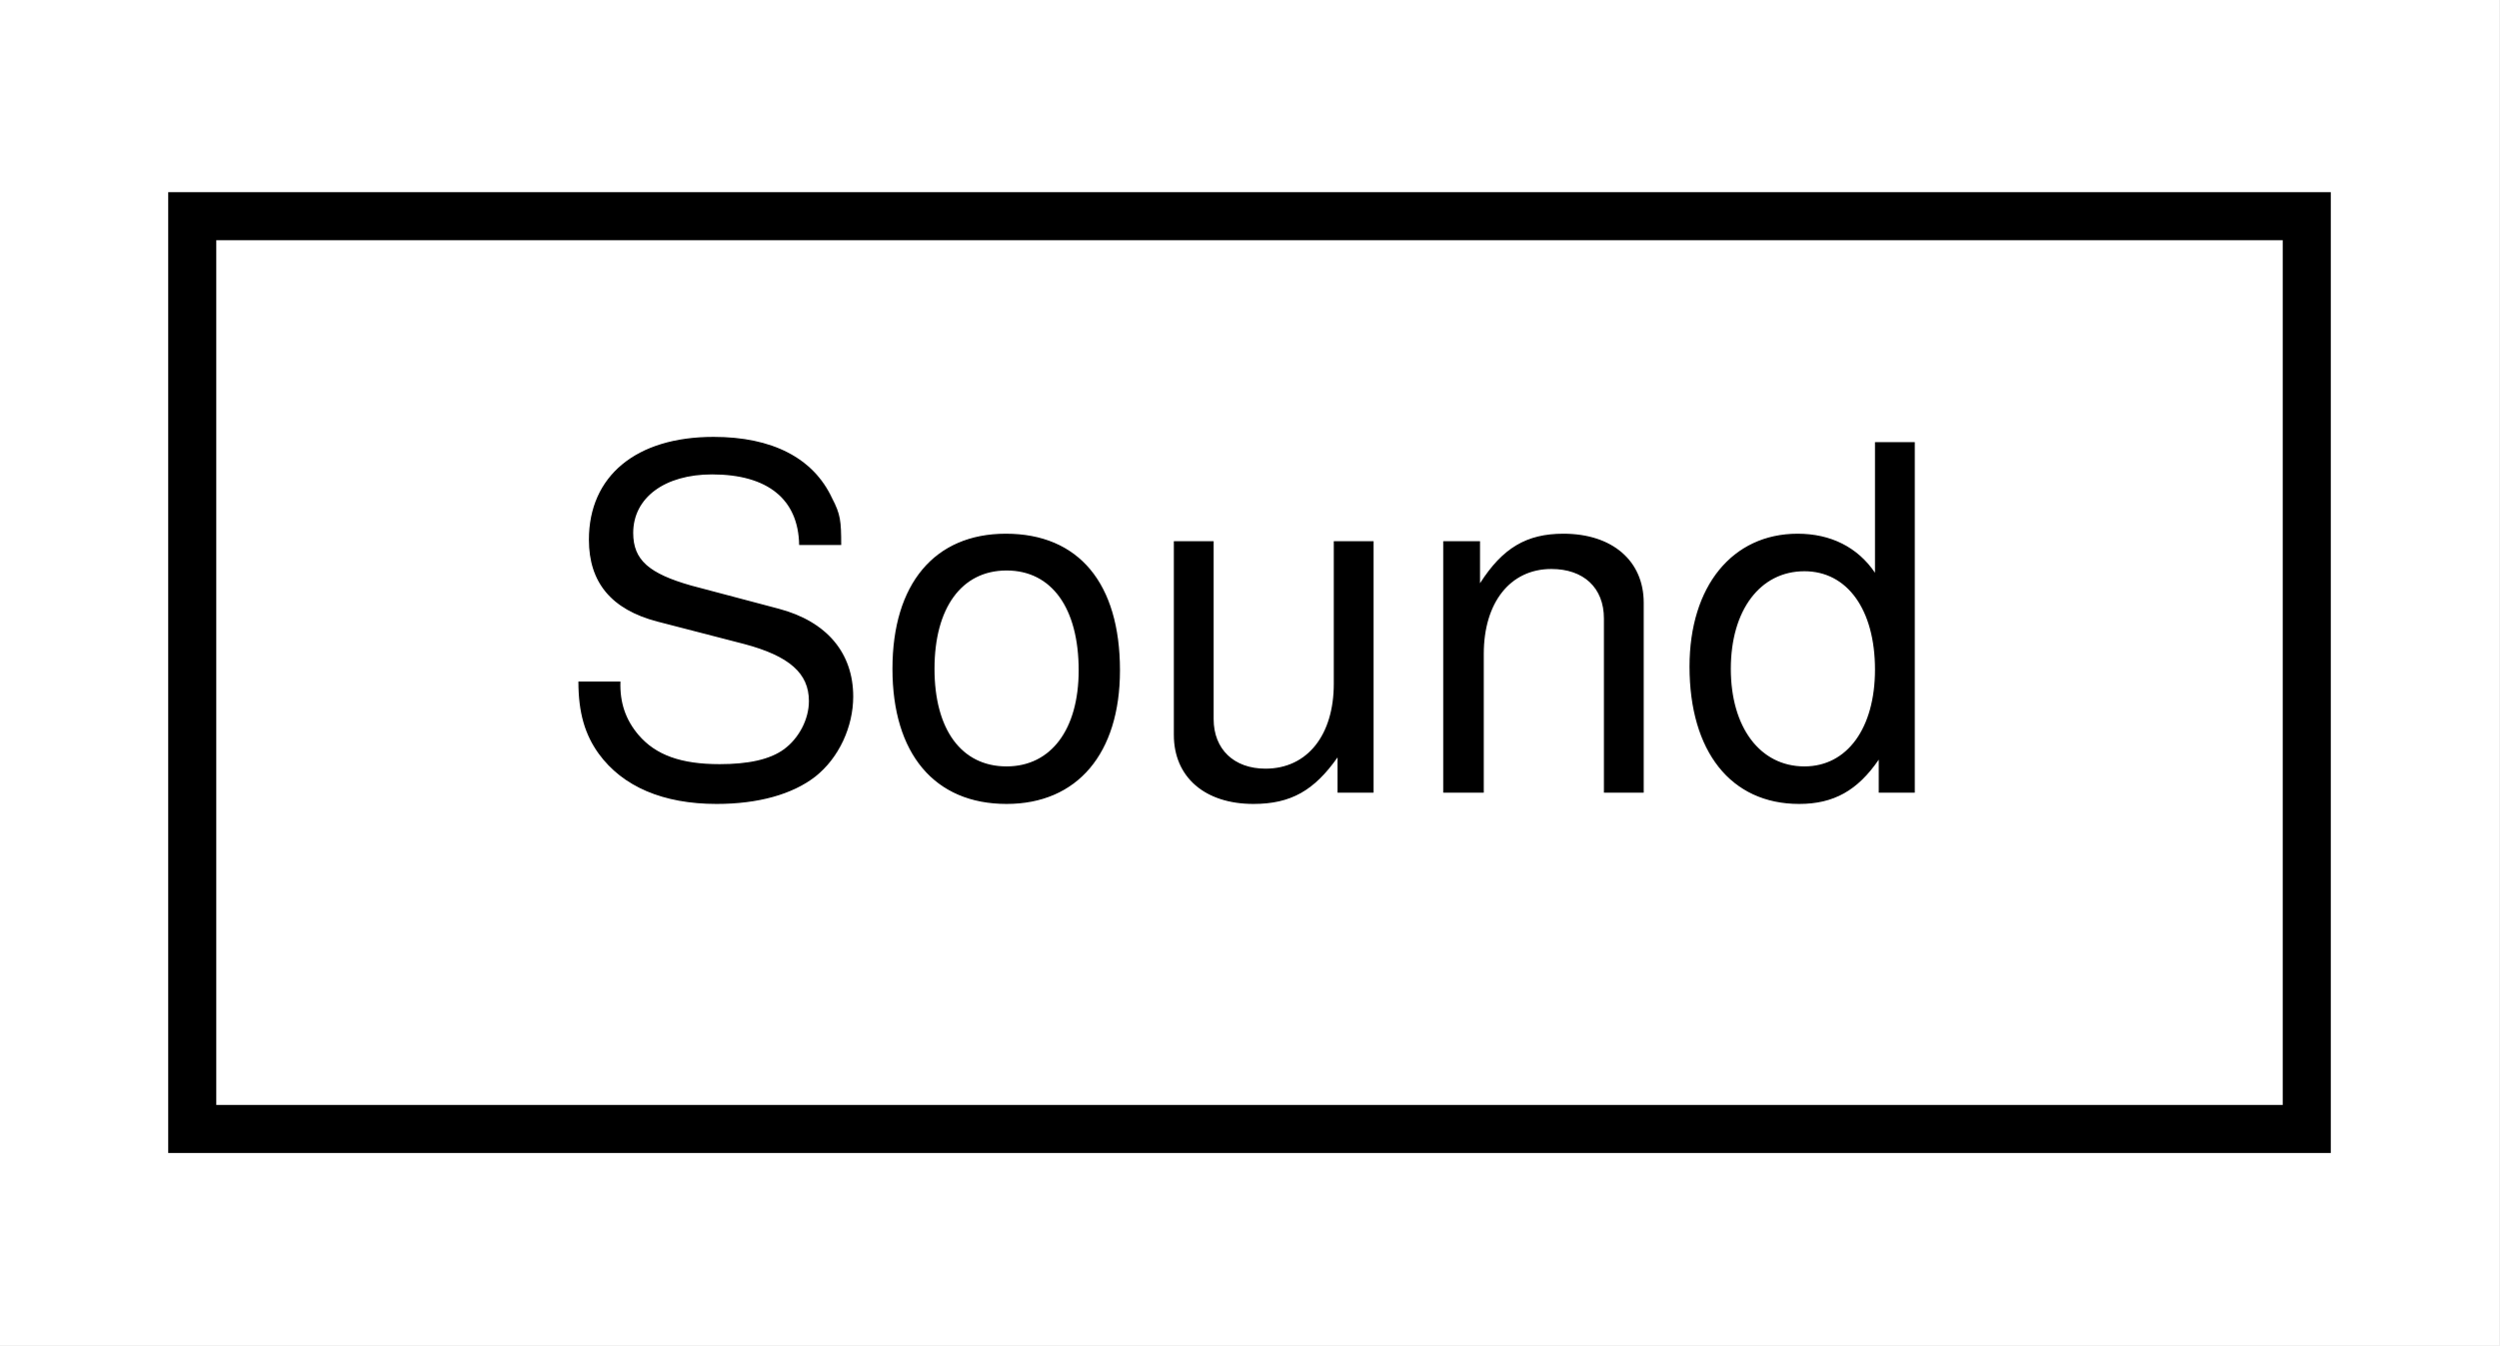
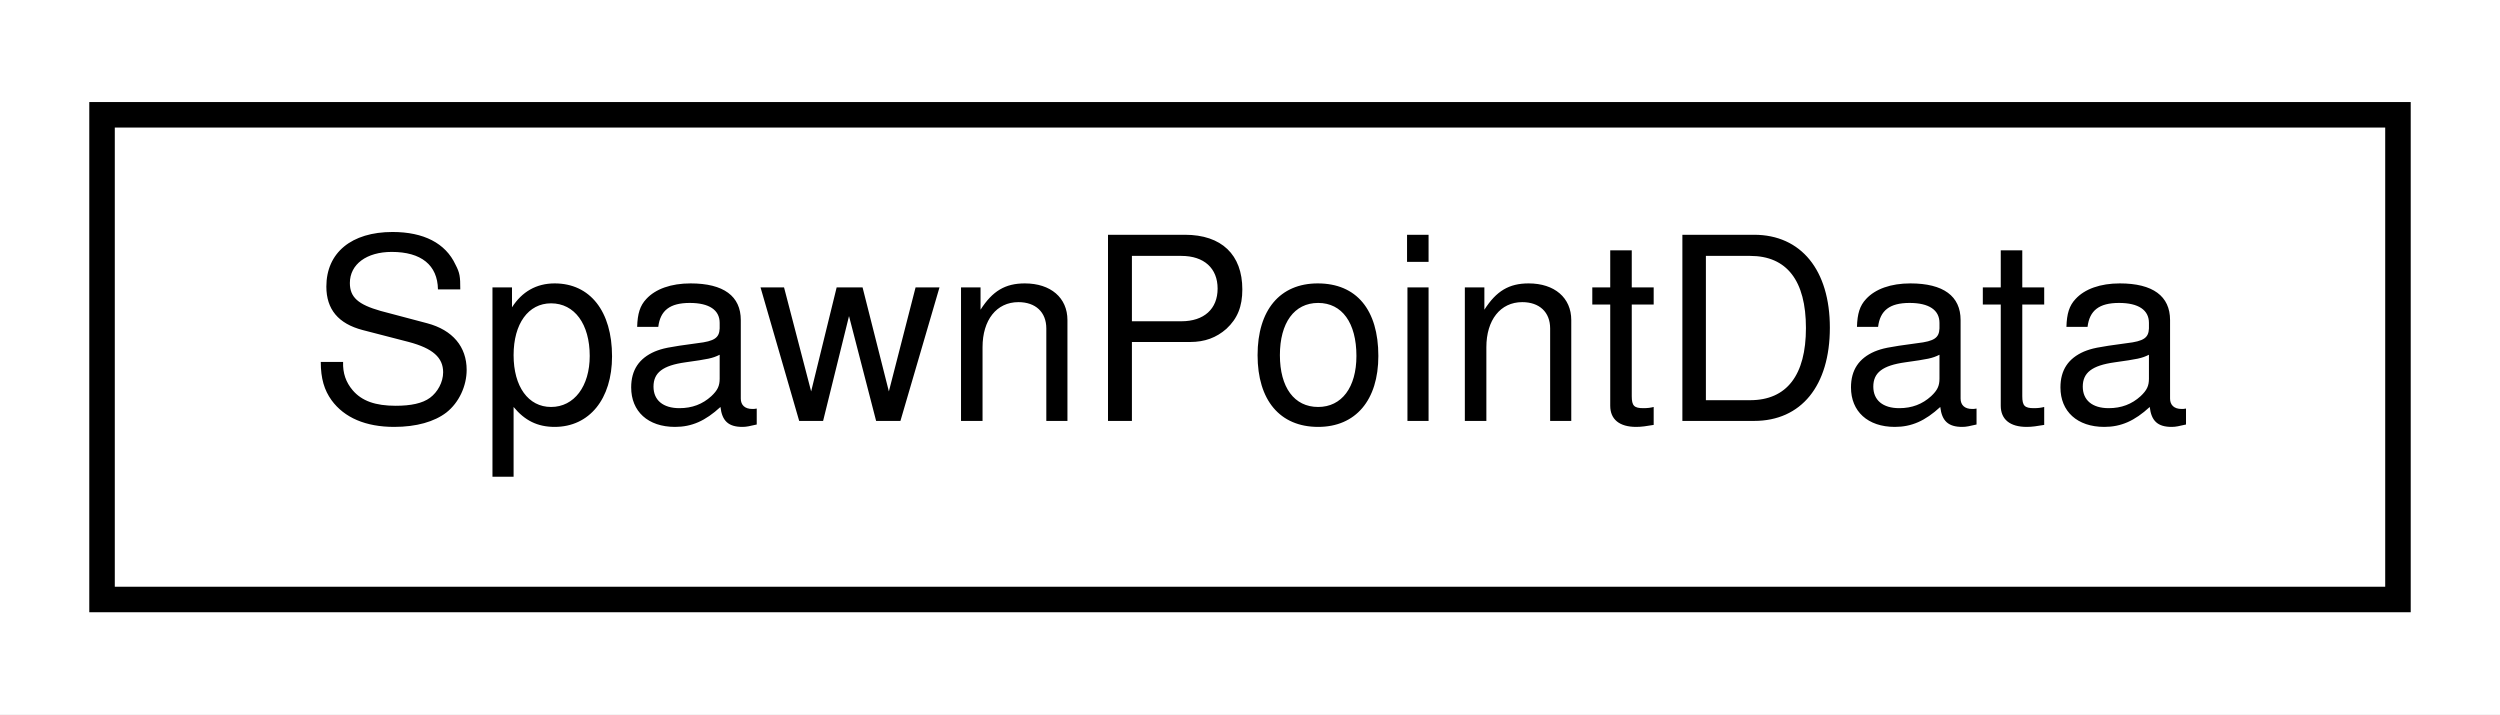
- <svg xmlns="http://www.w3.org/2000/svg" xmlns:xlink="http://www.w3.org/1999/xlink" width="52pt" height="28pt" viewBox="0.00 0.00 52.00 28.00">
+ <svg xmlns="http://www.w3.org/2000/svg" xmlns:xlink="http://www.w3.org/1999/xlink" width="98pt" height="28pt" viewBox="0.00 0.00 98.00 28.00">
  <g id="graph0" class="graph" transform="scale(1 1) rotate(0) translate(4 24)">
-     <polygon fill="white" stroke="none" points="-4,4 -4,-24 48,-24 48,4 -4,4" />
+     <polygon fill="white" stroke="none" points="-4,4 -4,-24 94,-24 94,4 -4,4" />
    <g id="node1" class="node">
      <g id="a_node1">
-         <a xlink:href="classSound.html" target="_top" xlink:title="Classe que modela sons. ">
-           <polygon fill="white" stroke="black" points="0,-0.5 0,-19.5 44,-19.5 44,-0.5 0,-0.5" />
-           <text text-anchor="middle" x="22" y="-7.5" font-family="Helvetica,sans-Serif" font-size="10.00">Sound</text>
+         <a xlink:href="structSpawnPointData.html" target="_top" xlink:title="SpawnPointData">
+           <polygon fill="white" stroke="black" points="0,-0.5 0,-19.5 90,-19.5 90,-0.5 0,-0.5" />
+           <text text-anchor="middle" x="45" y="-7.5" font-family="Helvetica,sans-Serif" font-size="10.00">SpawnPointData</text>
        </a>
      </g>
    </g>
  </g>
</svg>
